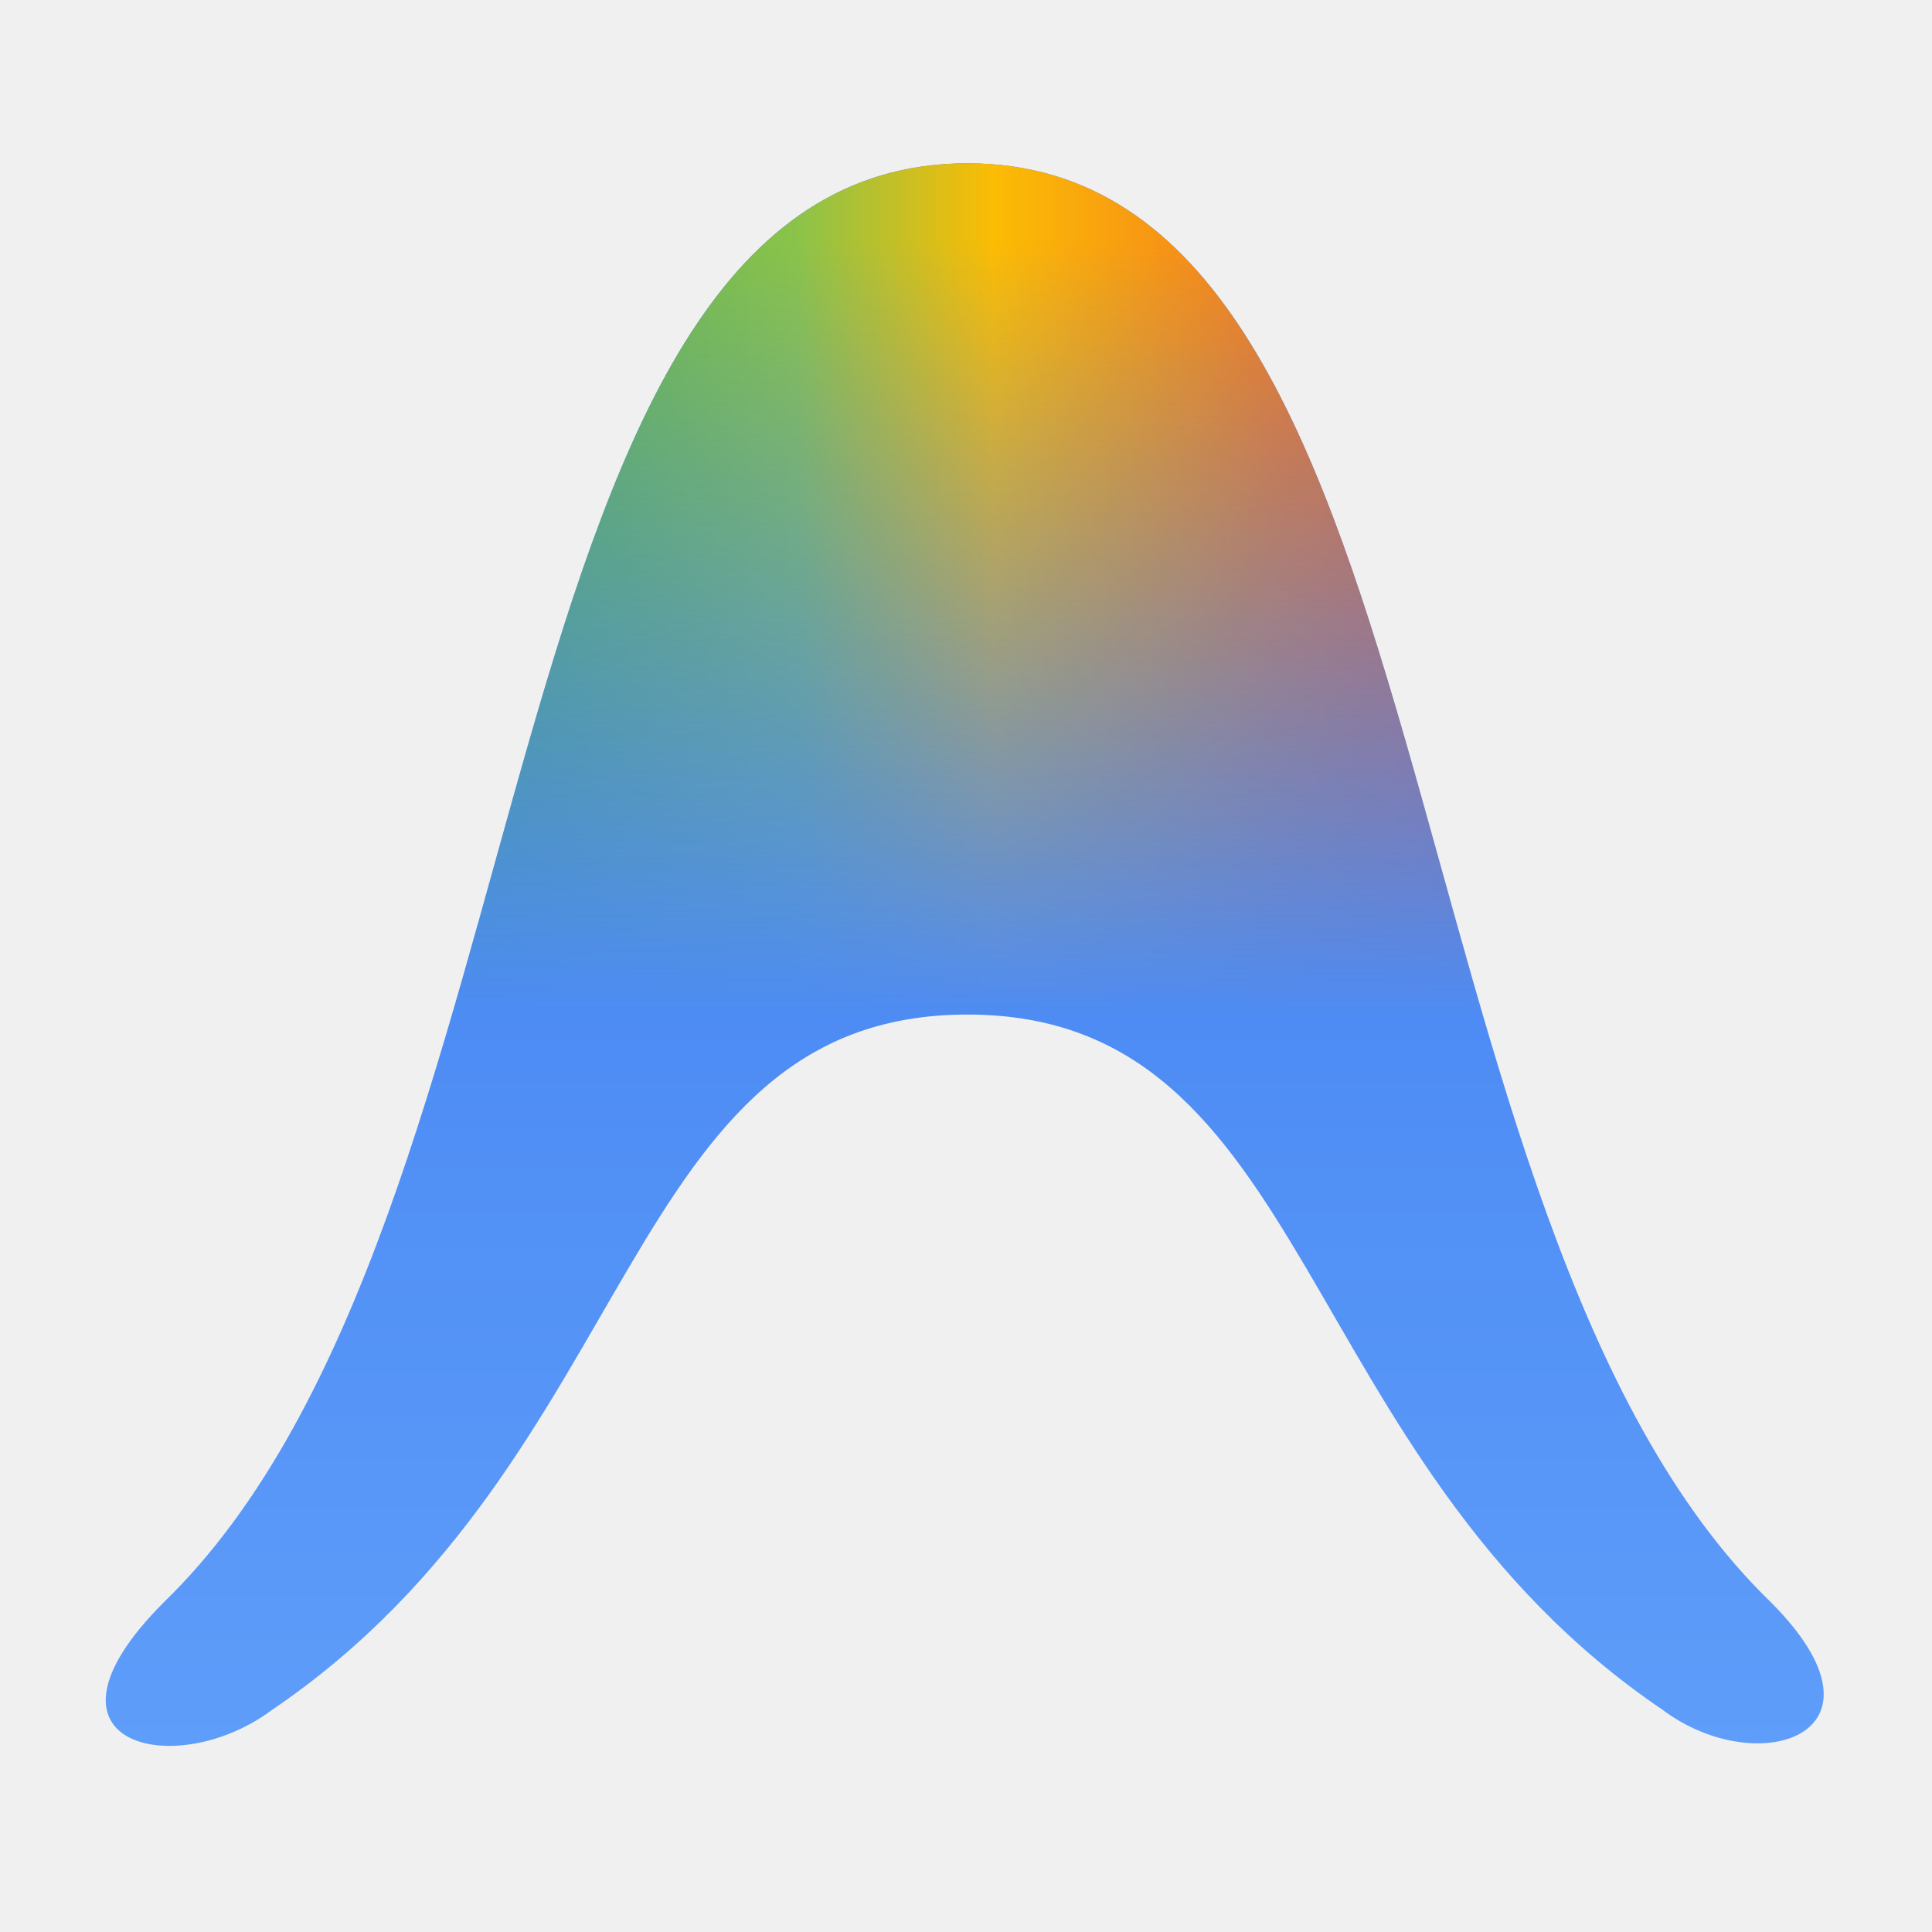
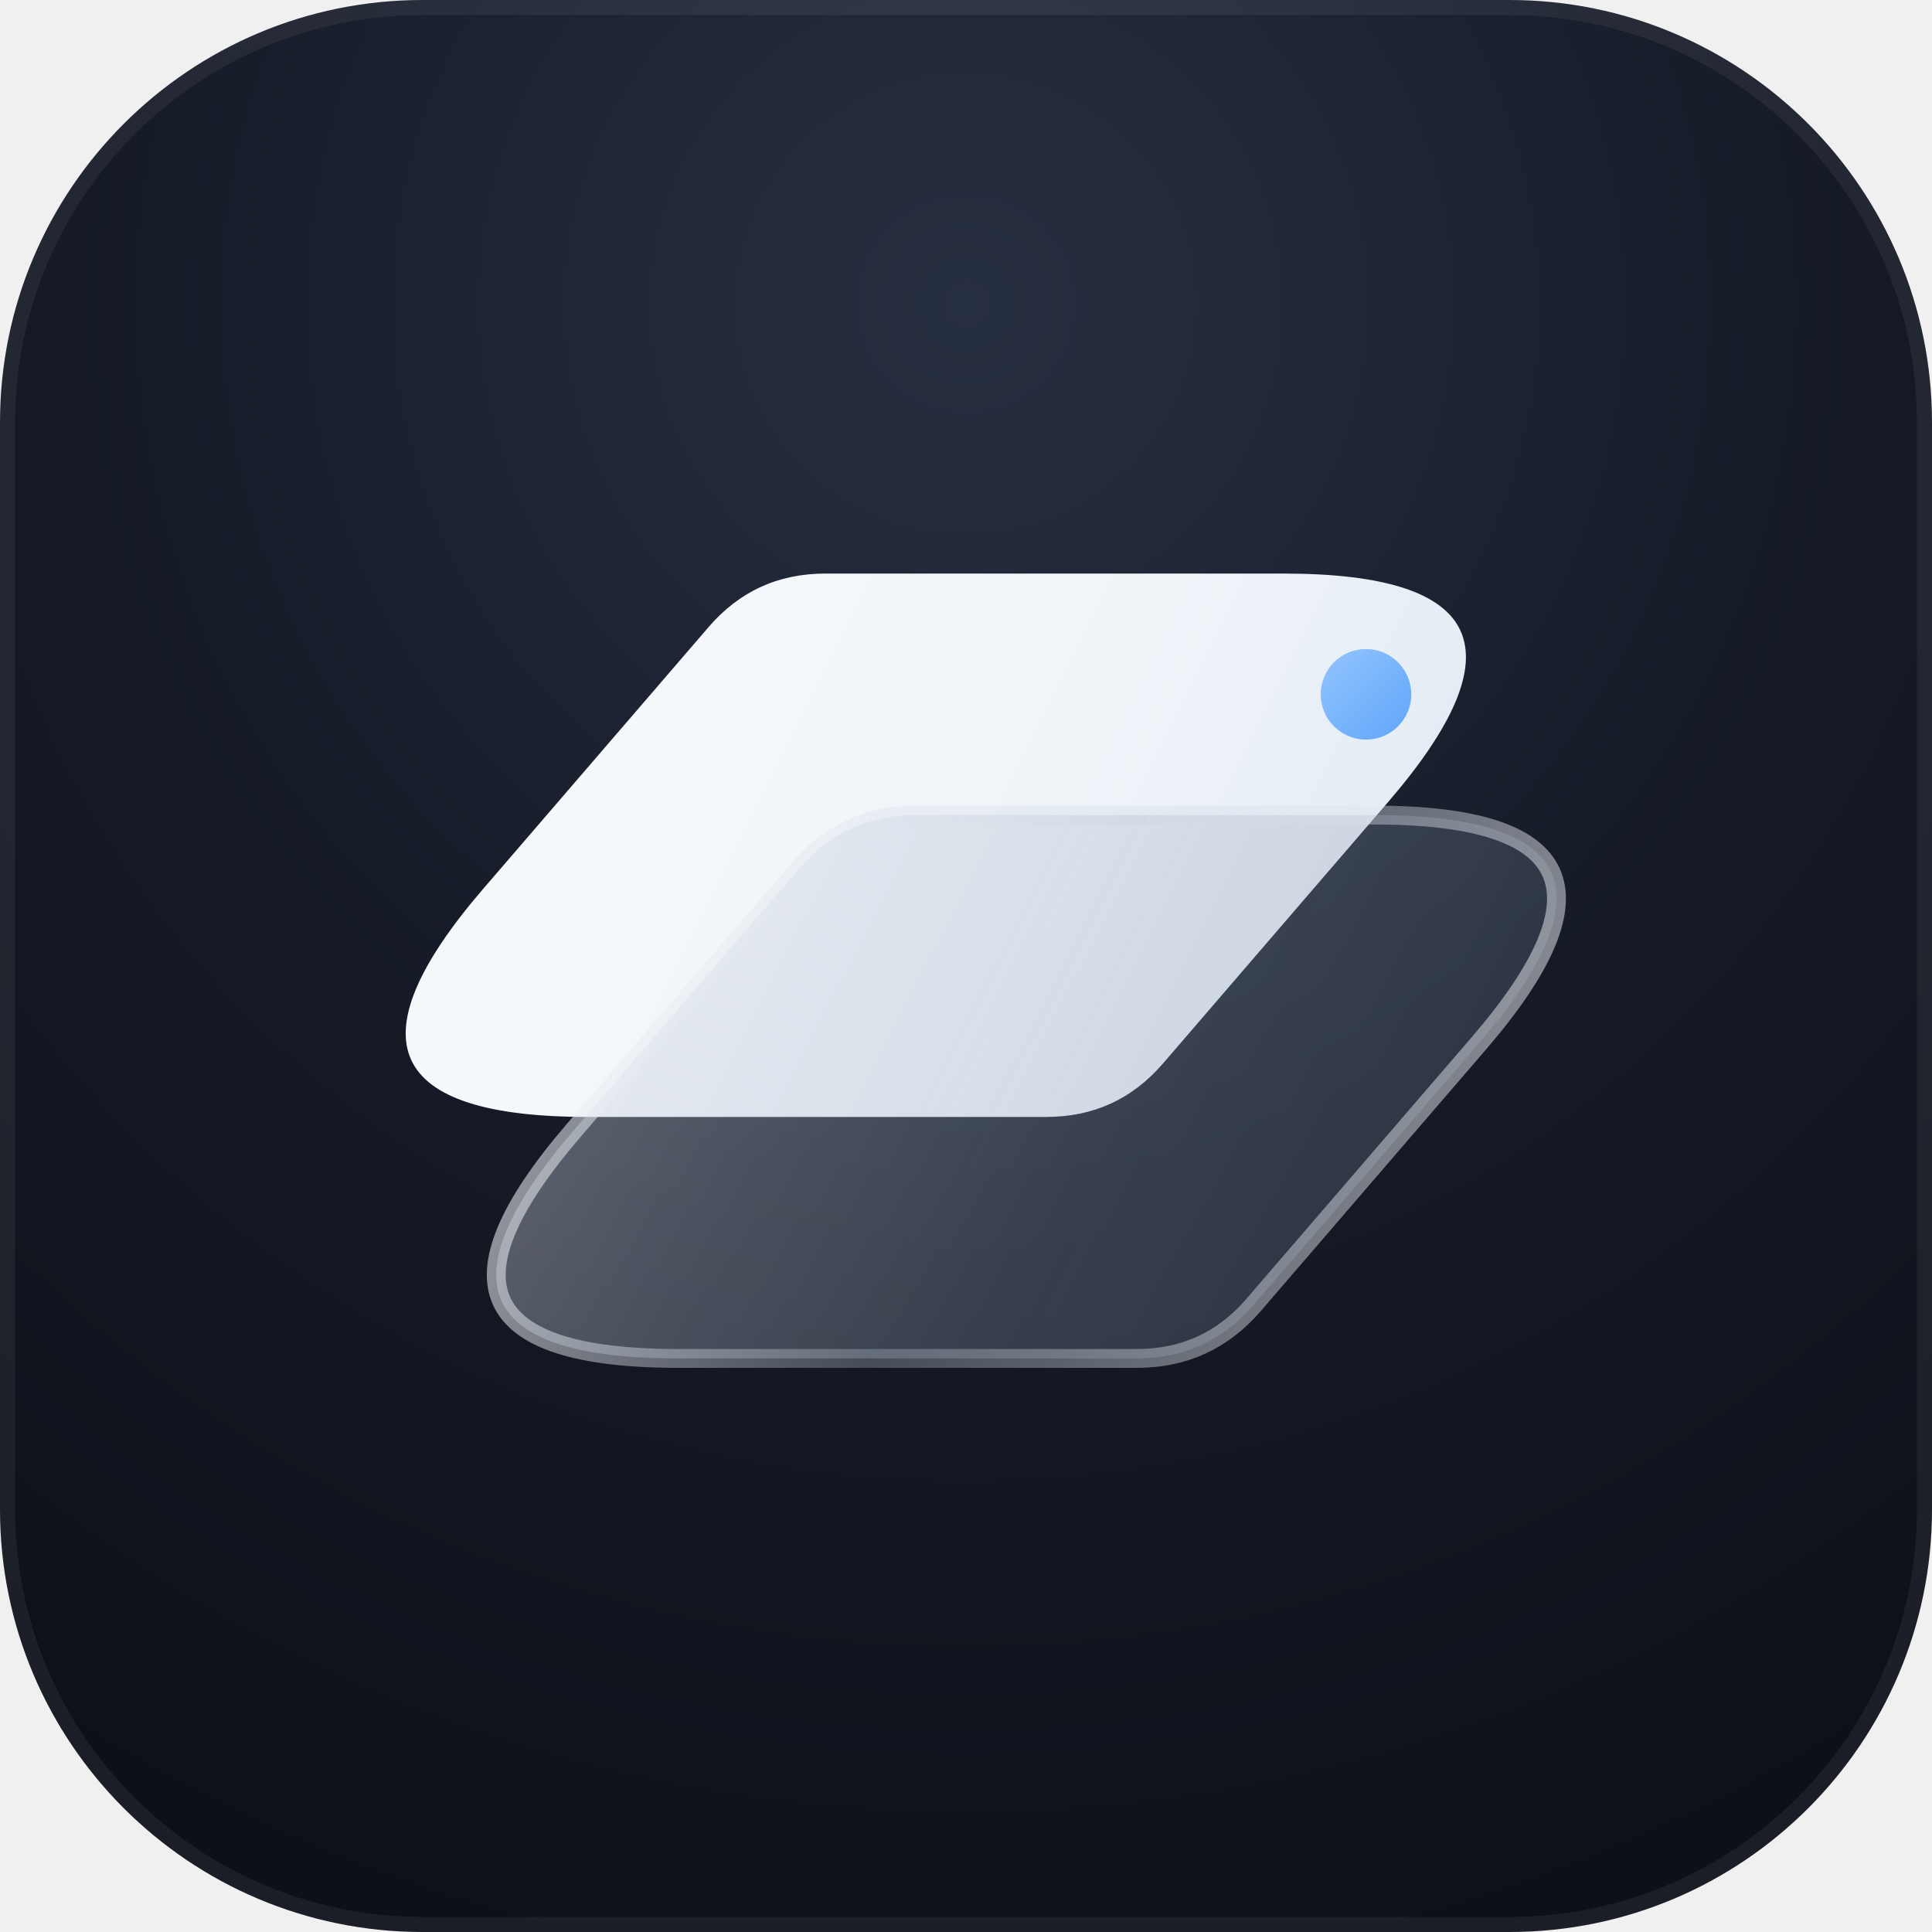
- <svg xmlns="http://www.w3.org/2000/svg" viewBox="8.8 10.5 94 94">
+ <svg xmlns="http://www.w3.org/2000/svg" viewBox="0 0 128 128" fill="none">
  <defs>
-     <linearGradient id="agy-body" x1="0" y1="0" x2="0" y2="1">
-       <stop offset="0" stop-color="#3A78EF" />
-       <stop offset="1" stop-color="#5E9DF9" />
+     <radialGradient id="ac-bg" cx="50%" cy="16%" r="88%">
+       <stop offset="0%" stop-color="#272F42" />
+       <stop offset="52%" stop-color="#151A26" />
+       <stop offset="100%" stop-color="#0D1018" />
+     </radialGradient>
+     <linearGradient id="ac-top" x1="26" y1="38" x2="98" y2="74" gradientUnits="userSpaceOnUse">
+       <stop offset="0%" stop-color="#F8FAFC" />
+       <stop offset="58%" stop-color="#EFF4F9" />
+       <stop offset="100%" stop-color="#DFE7F2" />
    </linearGradient>
-     <linearGradient id="agy-crown" x1="0.1" y1="0" x2="0.9" y2="0">
-       <stop offset="0" stop-color="#34A853" />
-       <stop offset="0.38" stop-color="#8BC34A" />
-       <stop offset="0.52" stop-color="#FBBC04" />
-       <stop offset="0.72" stop-color="#F57C1F" />
-       <stop offset="1" stop-color="#EA4335" />
+     <linearGradient id="ac-glass" x1="34" y1="54" x2="104" y2="90" gradientUnits="userSpaceOnUse">
+       <stop offset="0%" stop-color="#E2E8F0" stop-opacity="0.40" />
+       <stop offset="55%" stop-color="#94A3B8" stop-opacity="0.28" />
+       <stop offset="100%" stop-color="#64748B" stop-opacity="0.24" />
    </linearGradient>
-     <linearGradient id="agy-fade" x1="0" y1="0" x2="0" y2="1">
-       <stop offset="0.18" stop-color="#ffffff" stop-opacity="1" />
-       <stop offset="0.5" stop-color="#ffffff" stop-opacity="0" />
+     <linearGradient id="ac-glass-rim" x1="30" y1="54" x2="106" y2="90" gradientUnits="userSpaceOnUse">
+       <stop offset="0%" stop-color="#FFFFFF" stop-opacity="0.72" />
+       <stop offset="48%" stop-color="#CBD5E1" stop-opacity="0.28" />
+       <stop offset="100%" stop-color="#FFFFFF" stop-opacity="0.62" />
    </linearGradient>
-     <mask id="agy-mask" maskUnits="userSpaceOnUse" x="0" y="0" width="120" height="120">
-       <rect x="0" y="0" width="120" height="120" fill="url(#agy-fade)" />
-     </mask>
+     <linearGradient id="ac-dot" x1="87.5" y1="43" x2="93.5" y2="49" gradientUnits="userSpaceOnUse">
+       <stop offset="0%" stop-color="#93C5FD" />
+       <stop offset="100%" stop-color="#60A5FA" />
+     </linearGradient>
  </defs>
-   <path d="M89.699 93.695C94.366 97.195 101.366 94.862 94.949 88.445C75.699 69.778 79.782 18.445 55.866 18.445C31.949 18.445 36.032 69.778 16.782 88.445C9.783 95.445 17.366 97.195 22.032 93.695C40.116 81.445 38.949 59.862 55.866 59.862C72.782 59.862 71.616 81.445 89.699 93.695Z" fill="url(#agy-body)" />
-   <path d="M89.699 93.695C94.366 97.195 101.366 94.862 94.949 88.445C75.699 69.778 79.782 18.445 55.866 18.445C31.949 18.445 36.032 69.778 16.782 88.445C9.783 95.445 17.366 97.195 22.032 93.695C40.116 81.445 38.949 59.862 55.866 59.862C72.782 59.862 71.616 81.445 89.699 93.695Z" fill="url(#agy-crown)" mask="url(#agy-mask)" />
+   <rect x="0" y="0" width="128" height="128" rx="28" fill="url(#ac-bg)" />
+   <rect x="0.5" y="0.5" width="127" height="127" rx="27.5" stroke="#FFFFFF" stroke-opacity="0.06" stroke-width="1" />
+   <path d="M 46.95 41.54 Q 50.00 38.00 54.68 38.00 L 85.05 38.00 Q 105.00 38.00 91.98 53.12 L 77.05 70.46 Q 74.00 74.00 69.32 74.00 L 38.95 74.00 Q 19.00 74.00 32.02 58.88 Z" fill="url(#ac-top)" />
+   <circle cx="90.5" cy="46" r="3" fill="url(#ac-dot)" />
+   <path d="M 52.95 57.54 Q 56.00 54.00 60.68 54.00 L 91.05 54.00 Q 111.00 54.00 97.98 69.12 L 83.05 86.46 Q 80.00 90.00 75.32 90.00 L 44.95 90.00 Q 25.00 90.00 38.02 74.88 Z" fill="url(#ac-glass)" stroke="url(#ac-glass-rim)" stroke-width="1.25" />
</svg>
